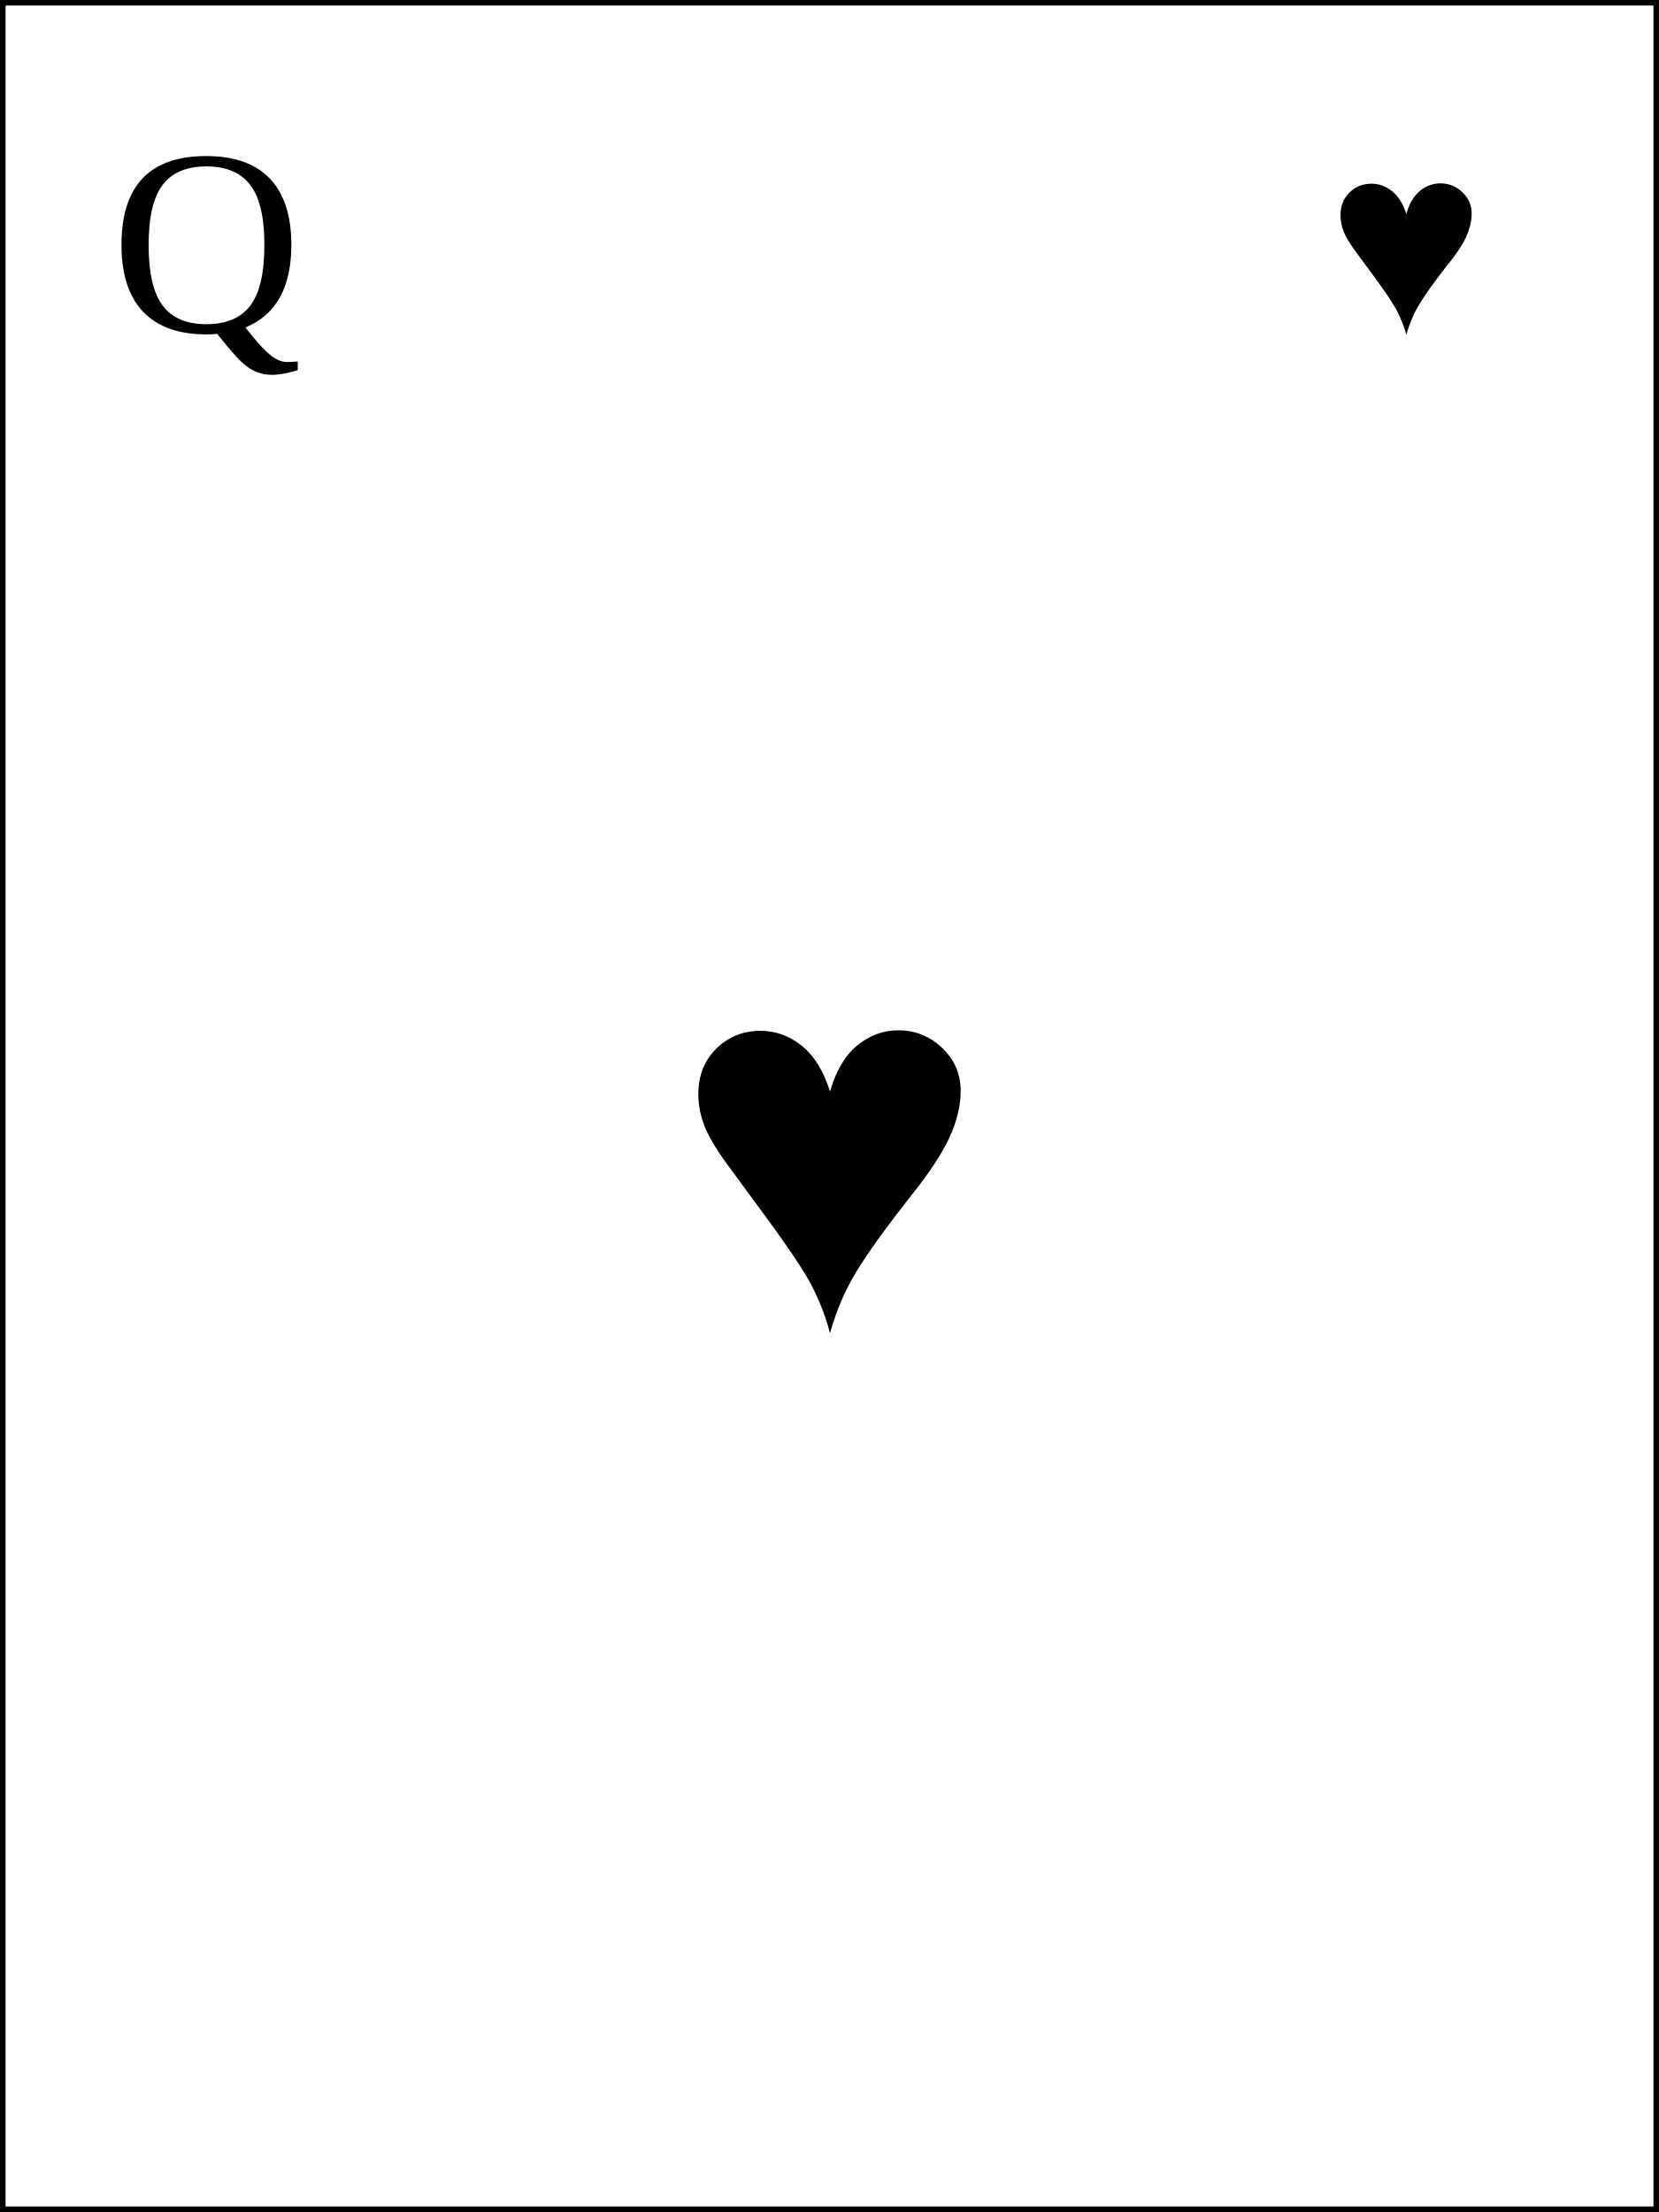
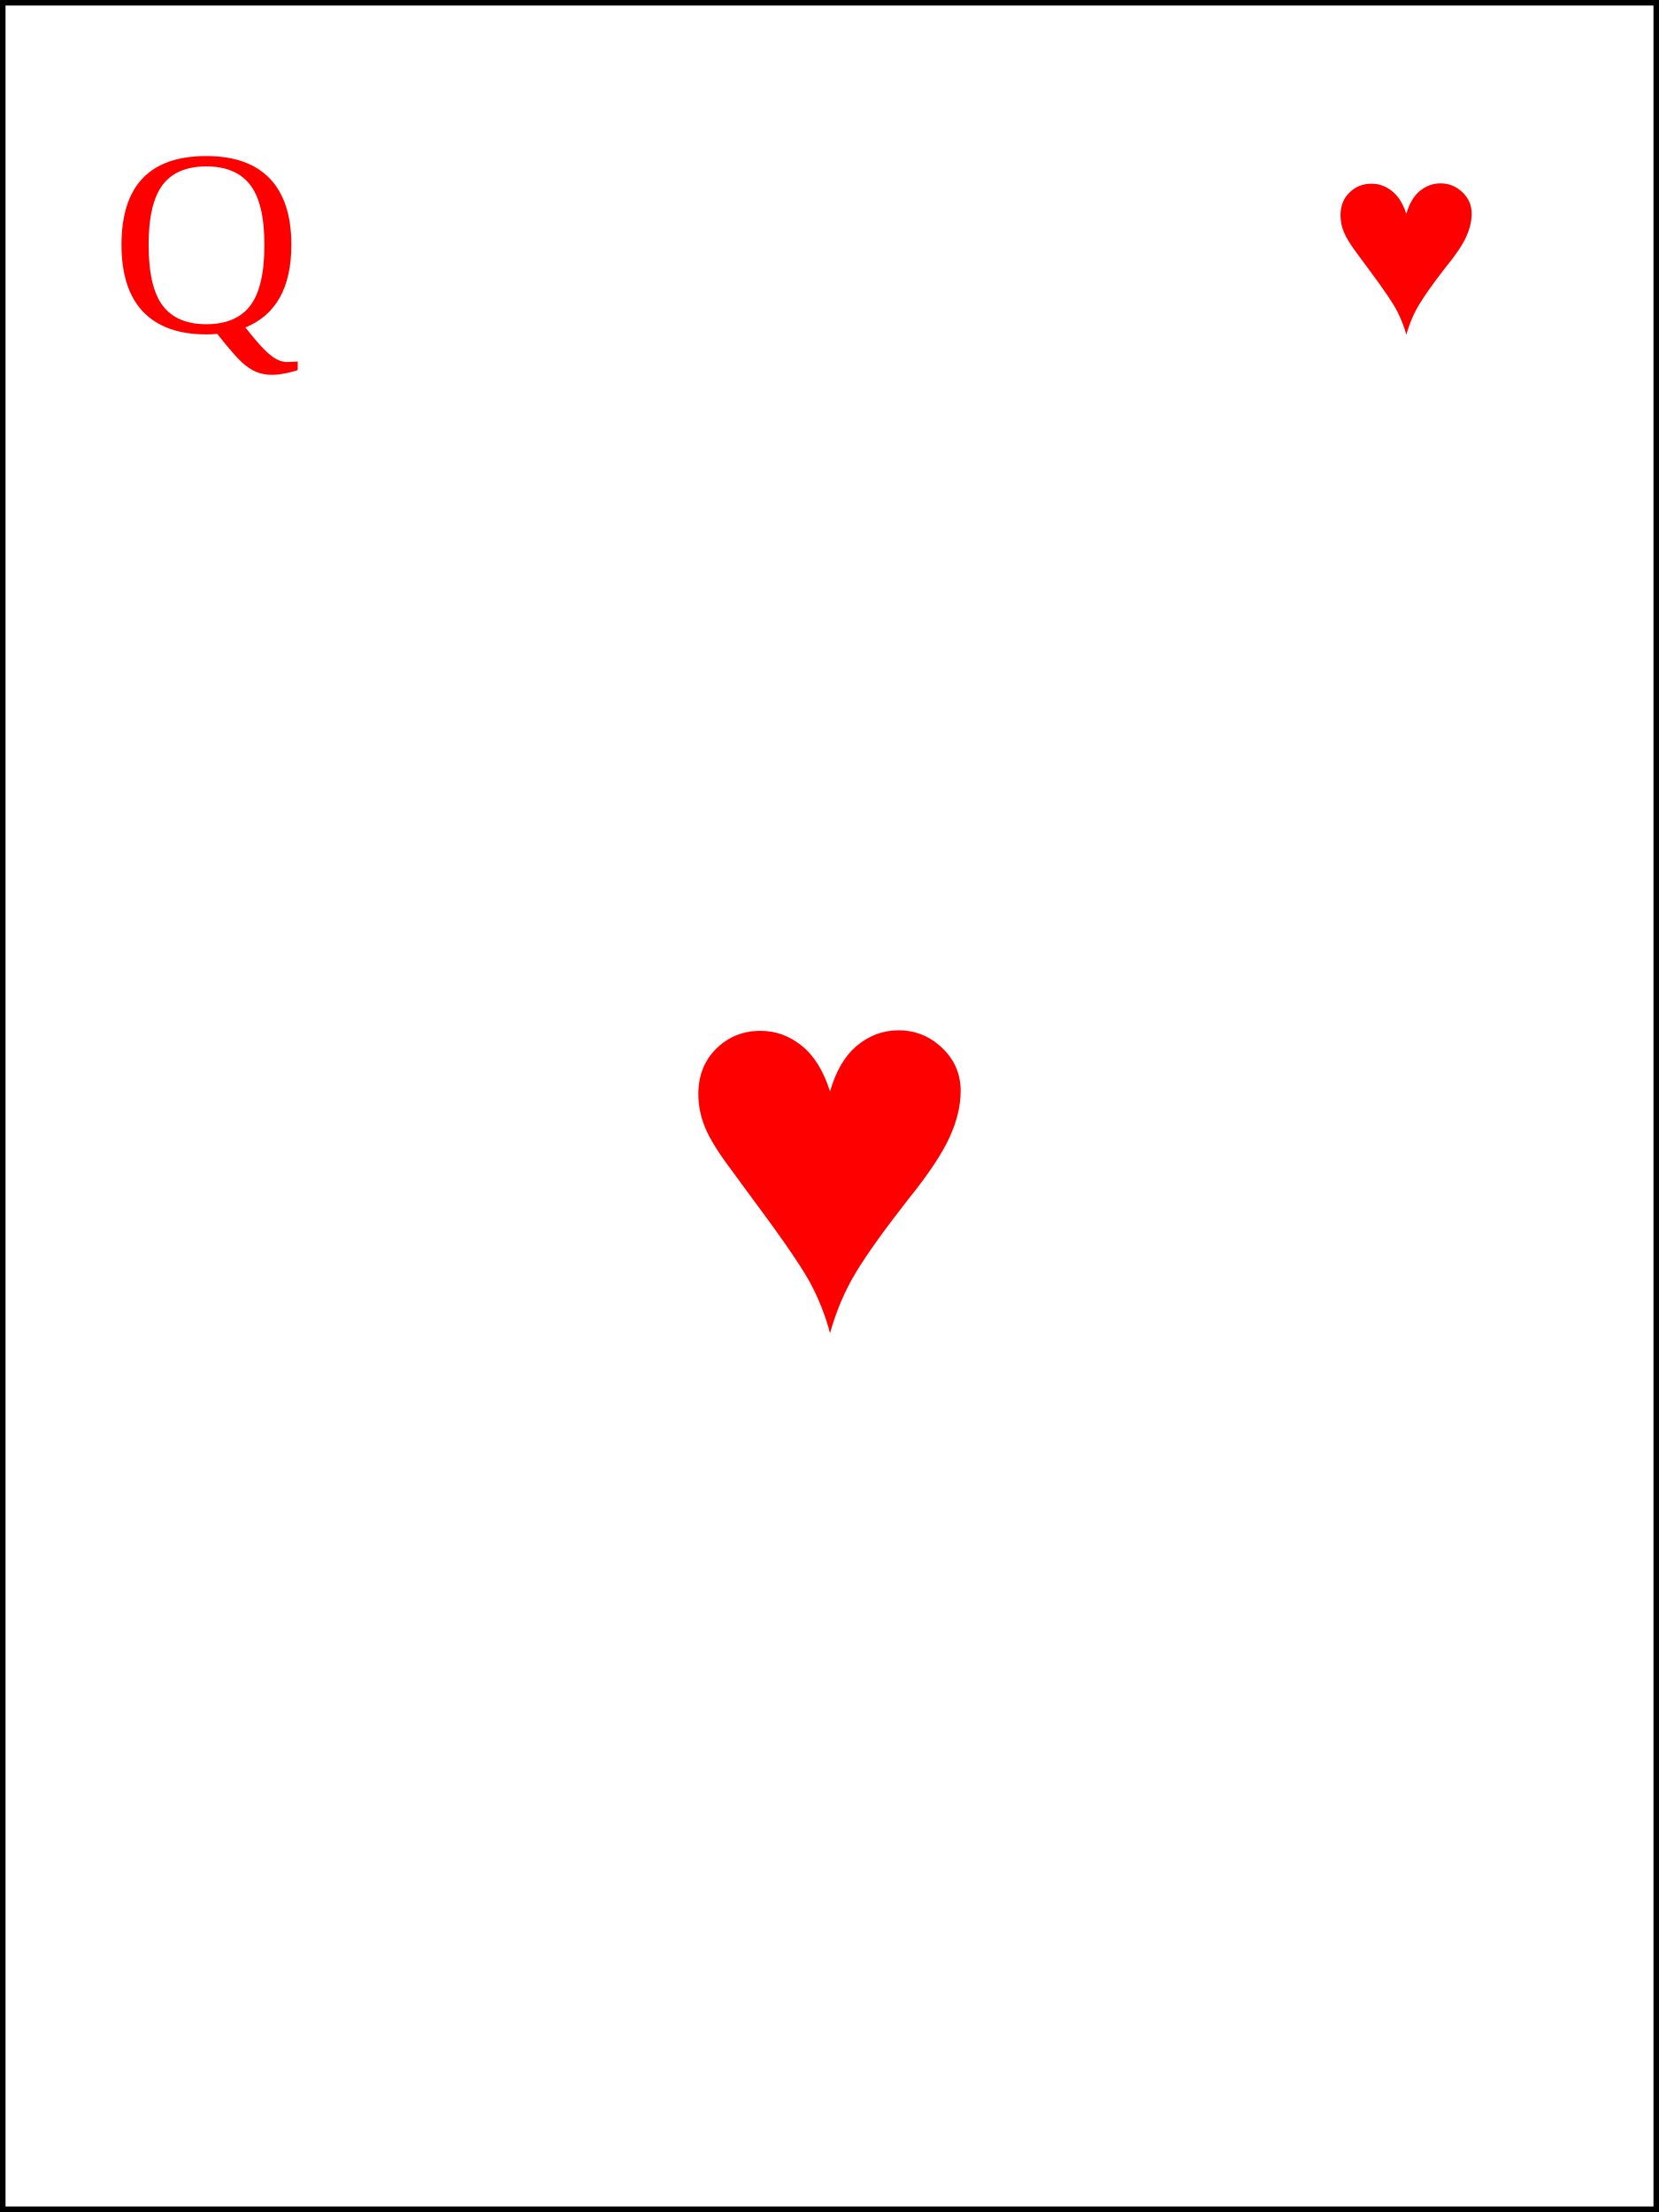
<svg xmlns="http://www.w3.org/2000/svg" width="150" height="200">
  <rect width="100%" height="100%" fill="white" stroke="black" />
-   <text x="10" y="30" font-size="24">Q</text>
-   <text x="120" y="30" font-size="24">♥</text>
-   <text x="75" y="120" font-size="48" text-anchor="middle">♥</text>
+   <text x="10" y="30" font-size="24" fill="red">Q</text>
+   <text x="120" y="30" font-size="24" fill="red">♥</text>
+   <text x="75" y="120" font-size="48" text-anchor="middle" fill="red">♥</text>
</svg>
